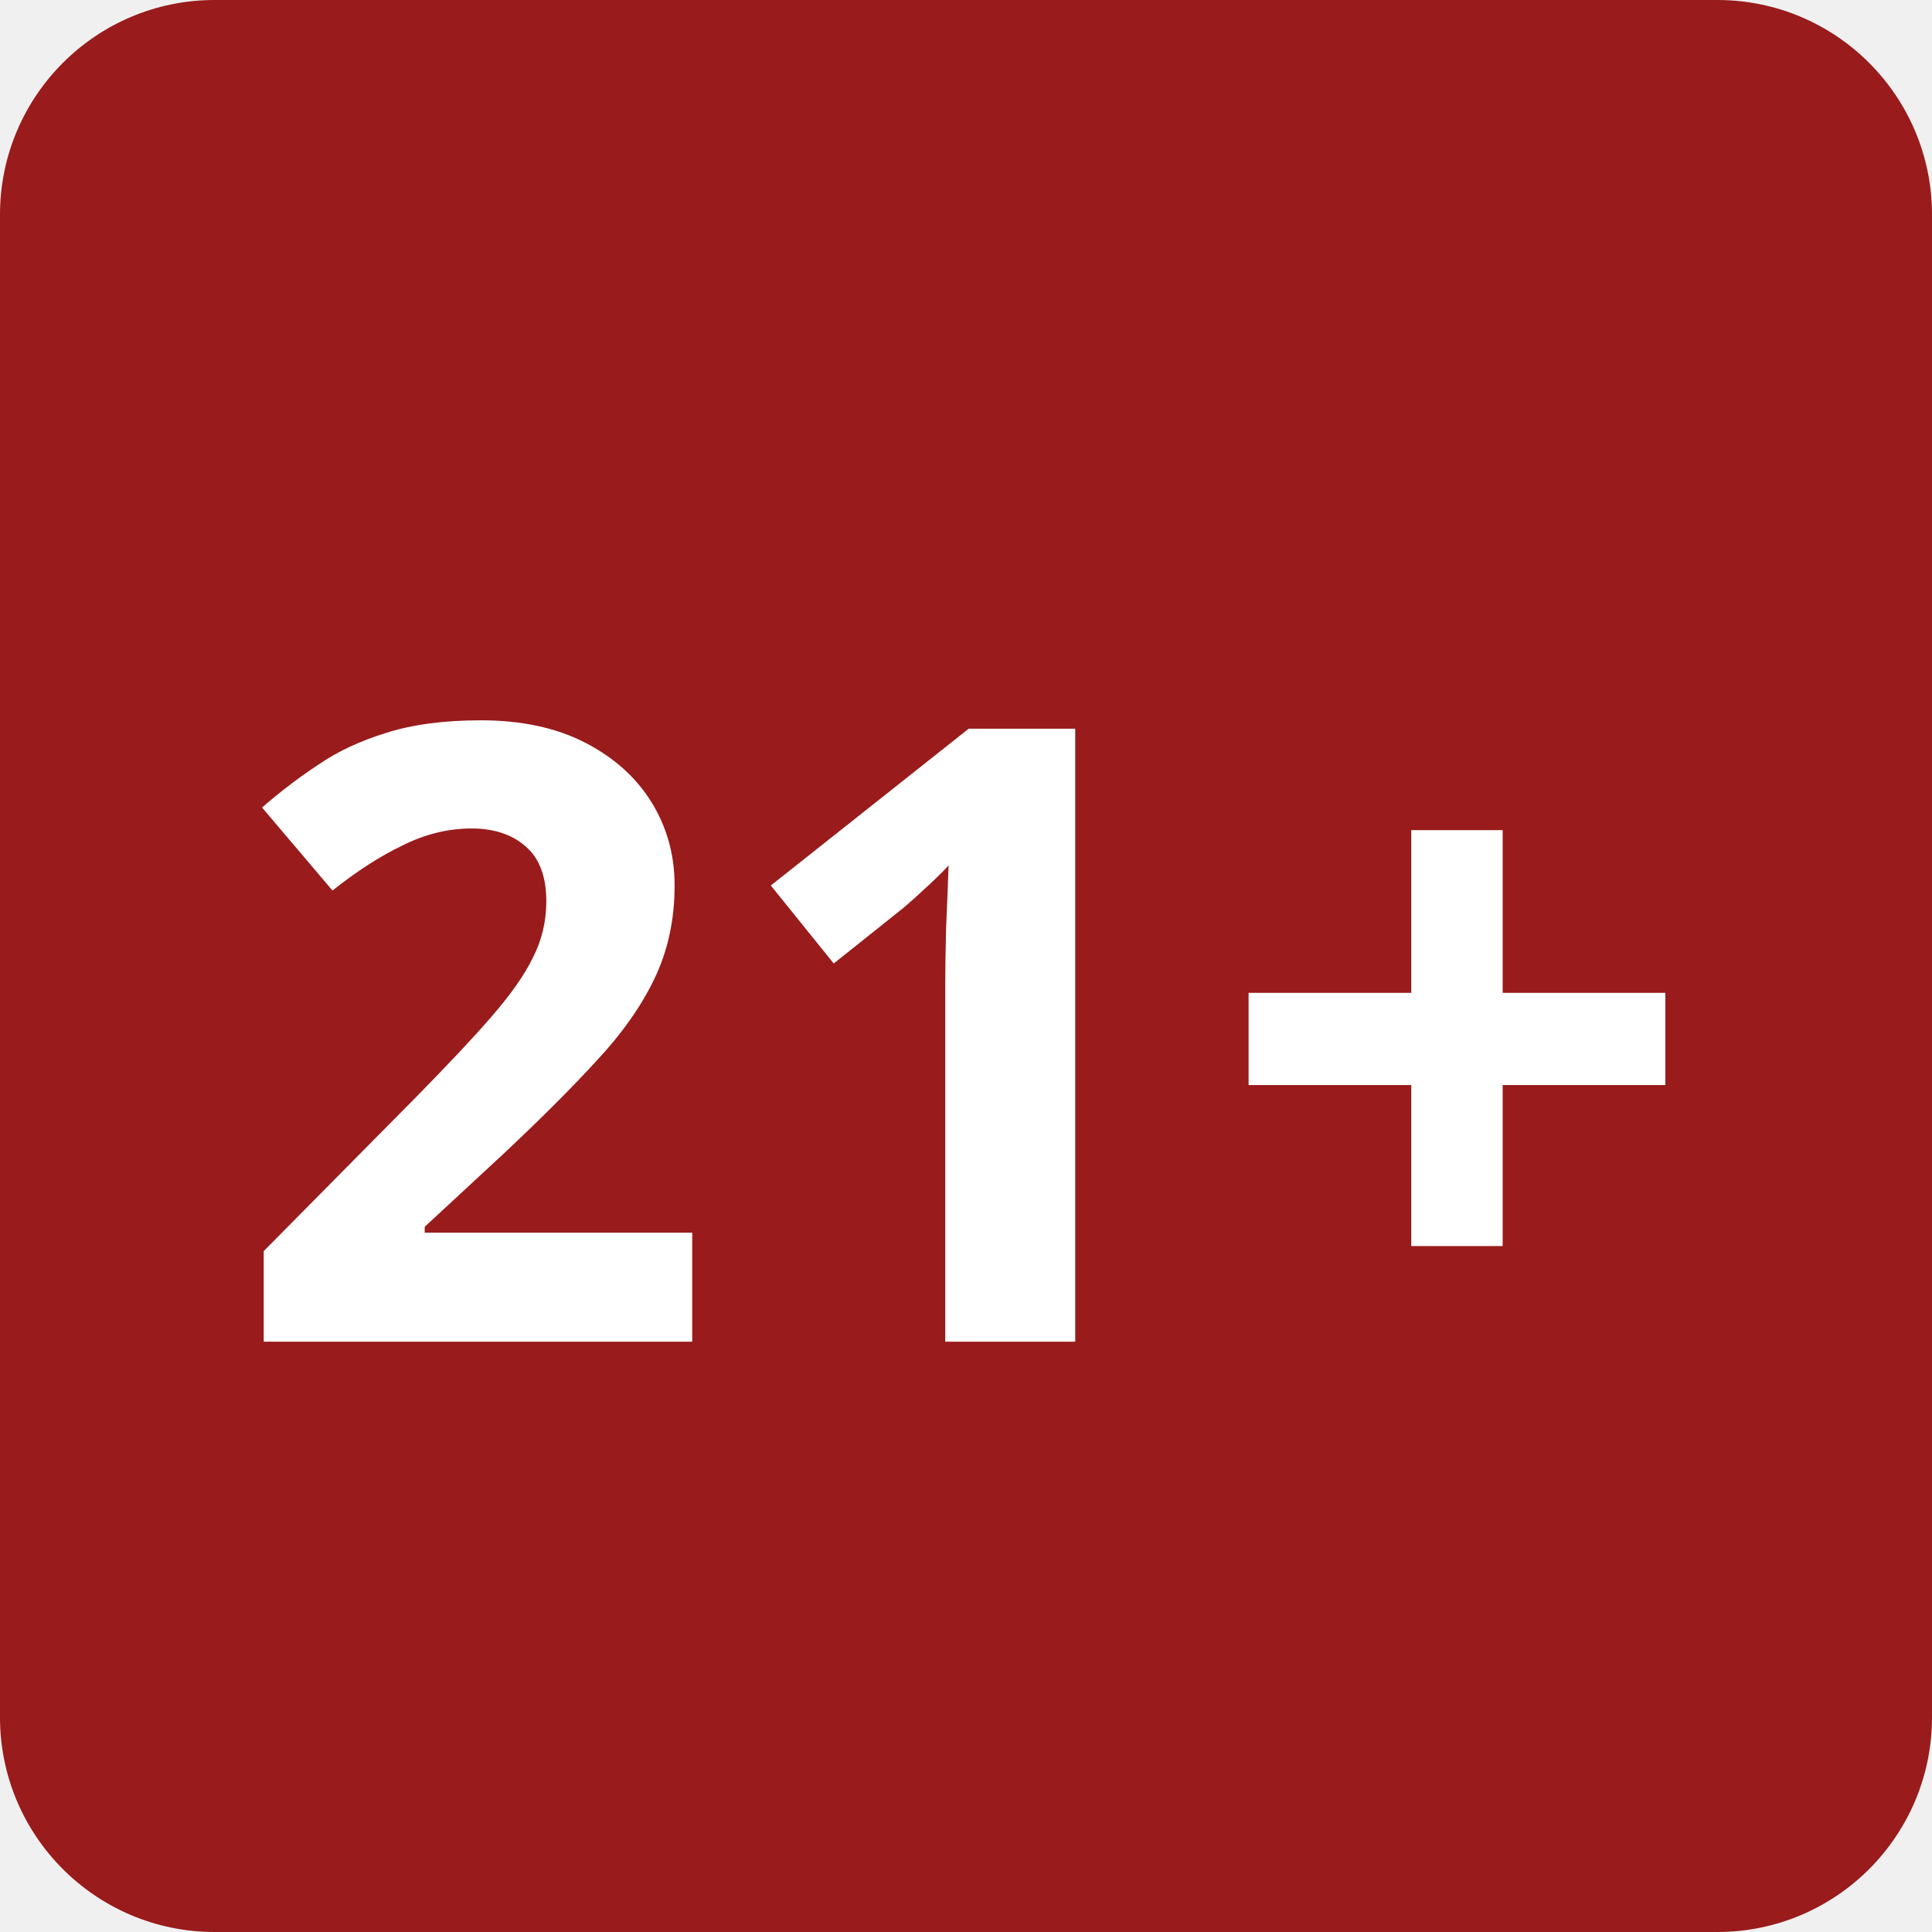
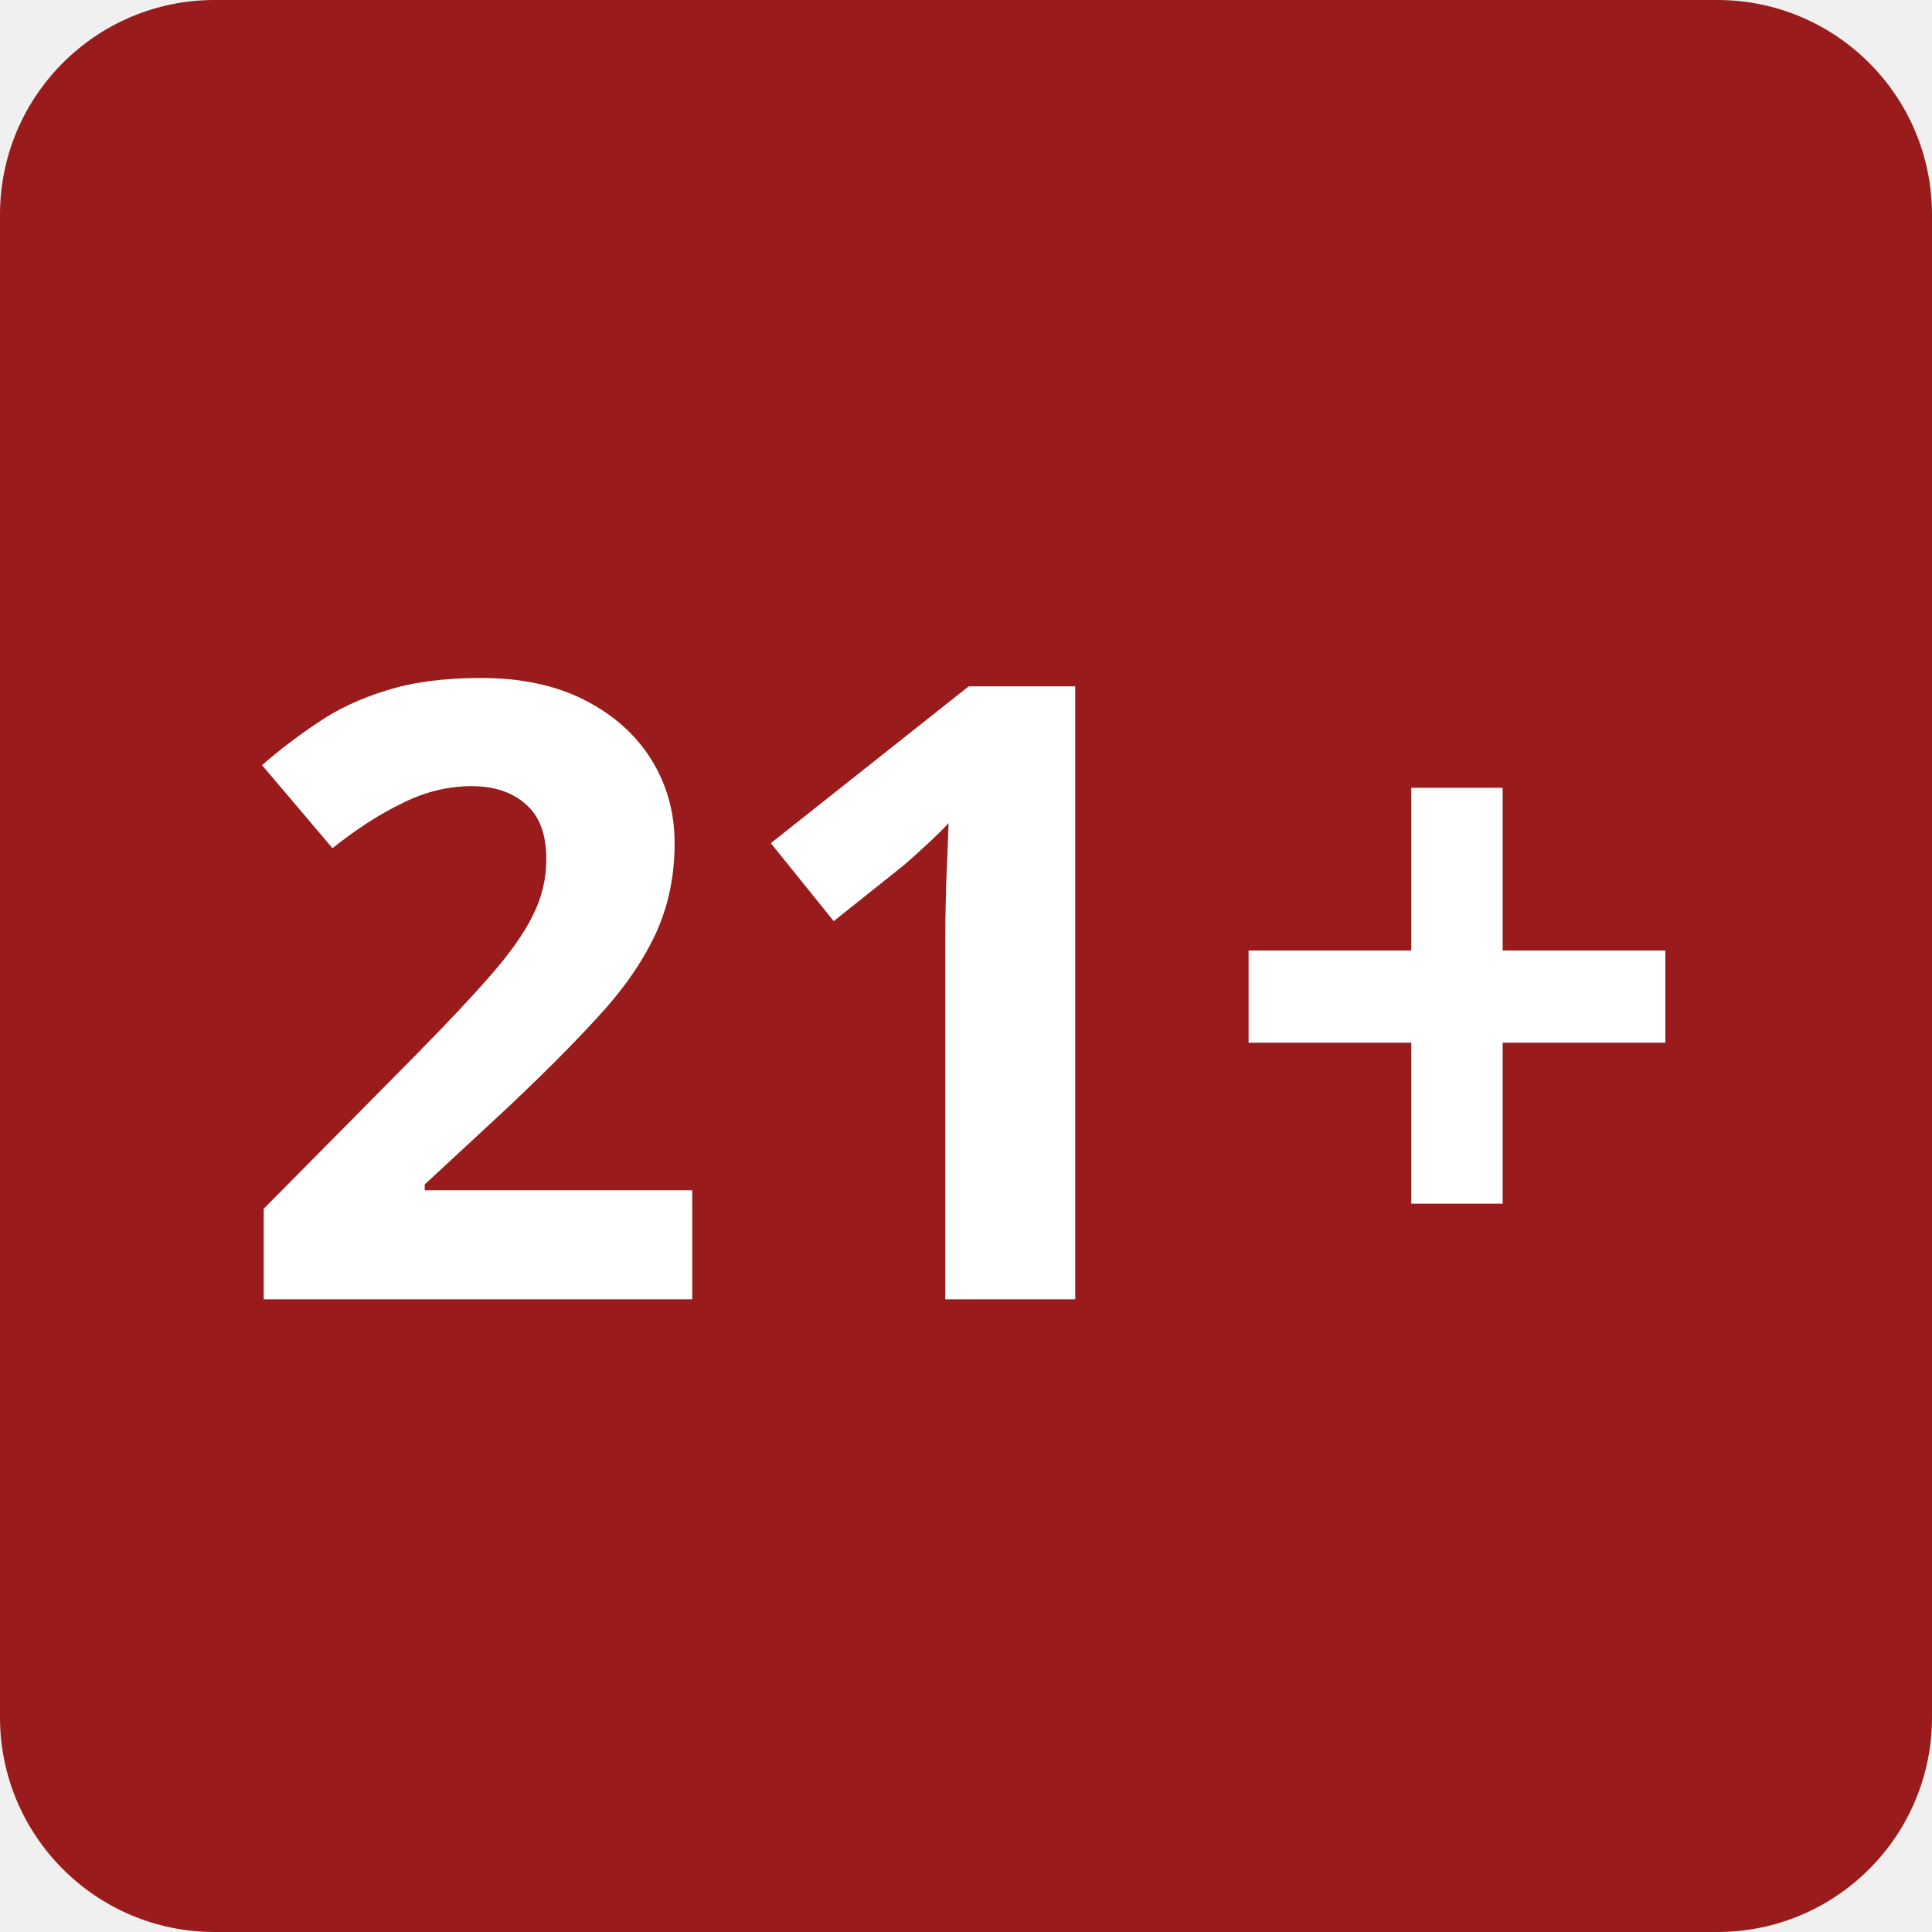
<svg xmlns="http://www.w3.org/2000/svg" viewBox="0 0 36 36">
  <rect width="36" height="36" rx="4" fill="#991b1b" />
-   <text x="18" y="25" text-anchor="middle" font-family="system-ui,sans-serif" font-size="16" font-weight="bold" fill="white">21+</text>
+   <text x="18" y="18" text-anchor="middle" dominant-baseline="central" font-family="system-ui,sans-serif" font-size="16" font-weight="bold" fill="white">21+</text>
</svg>
